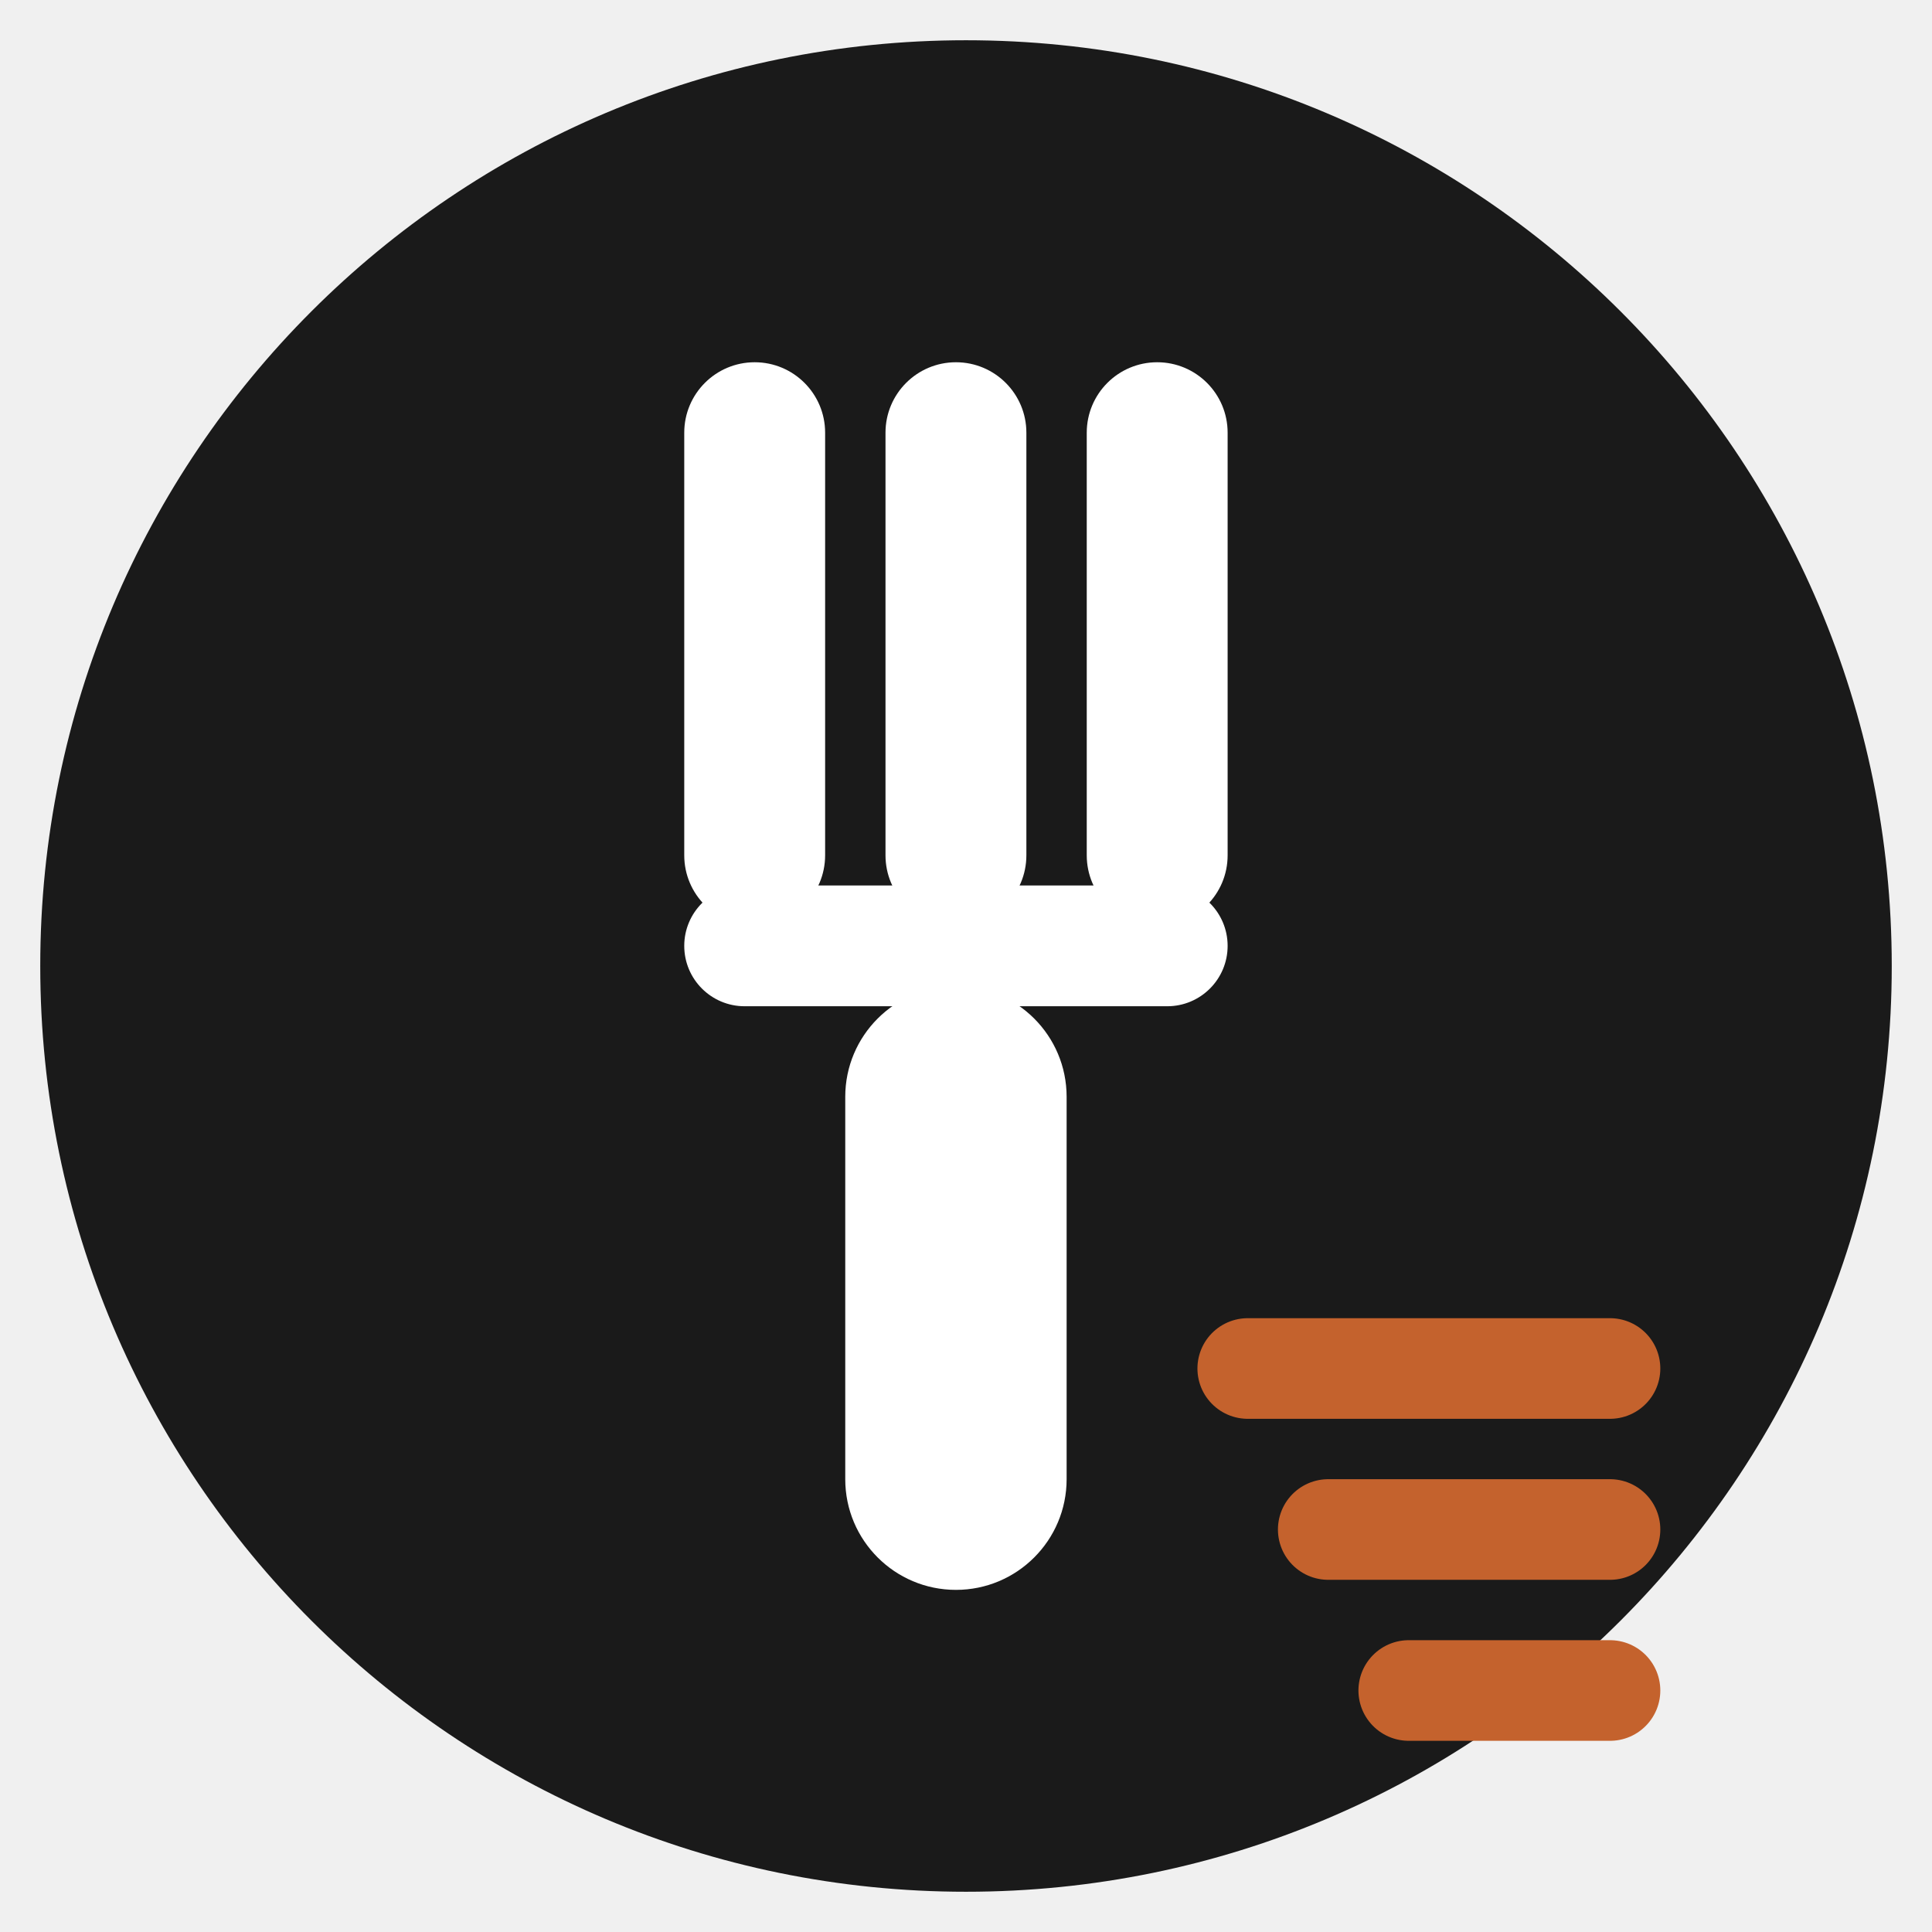
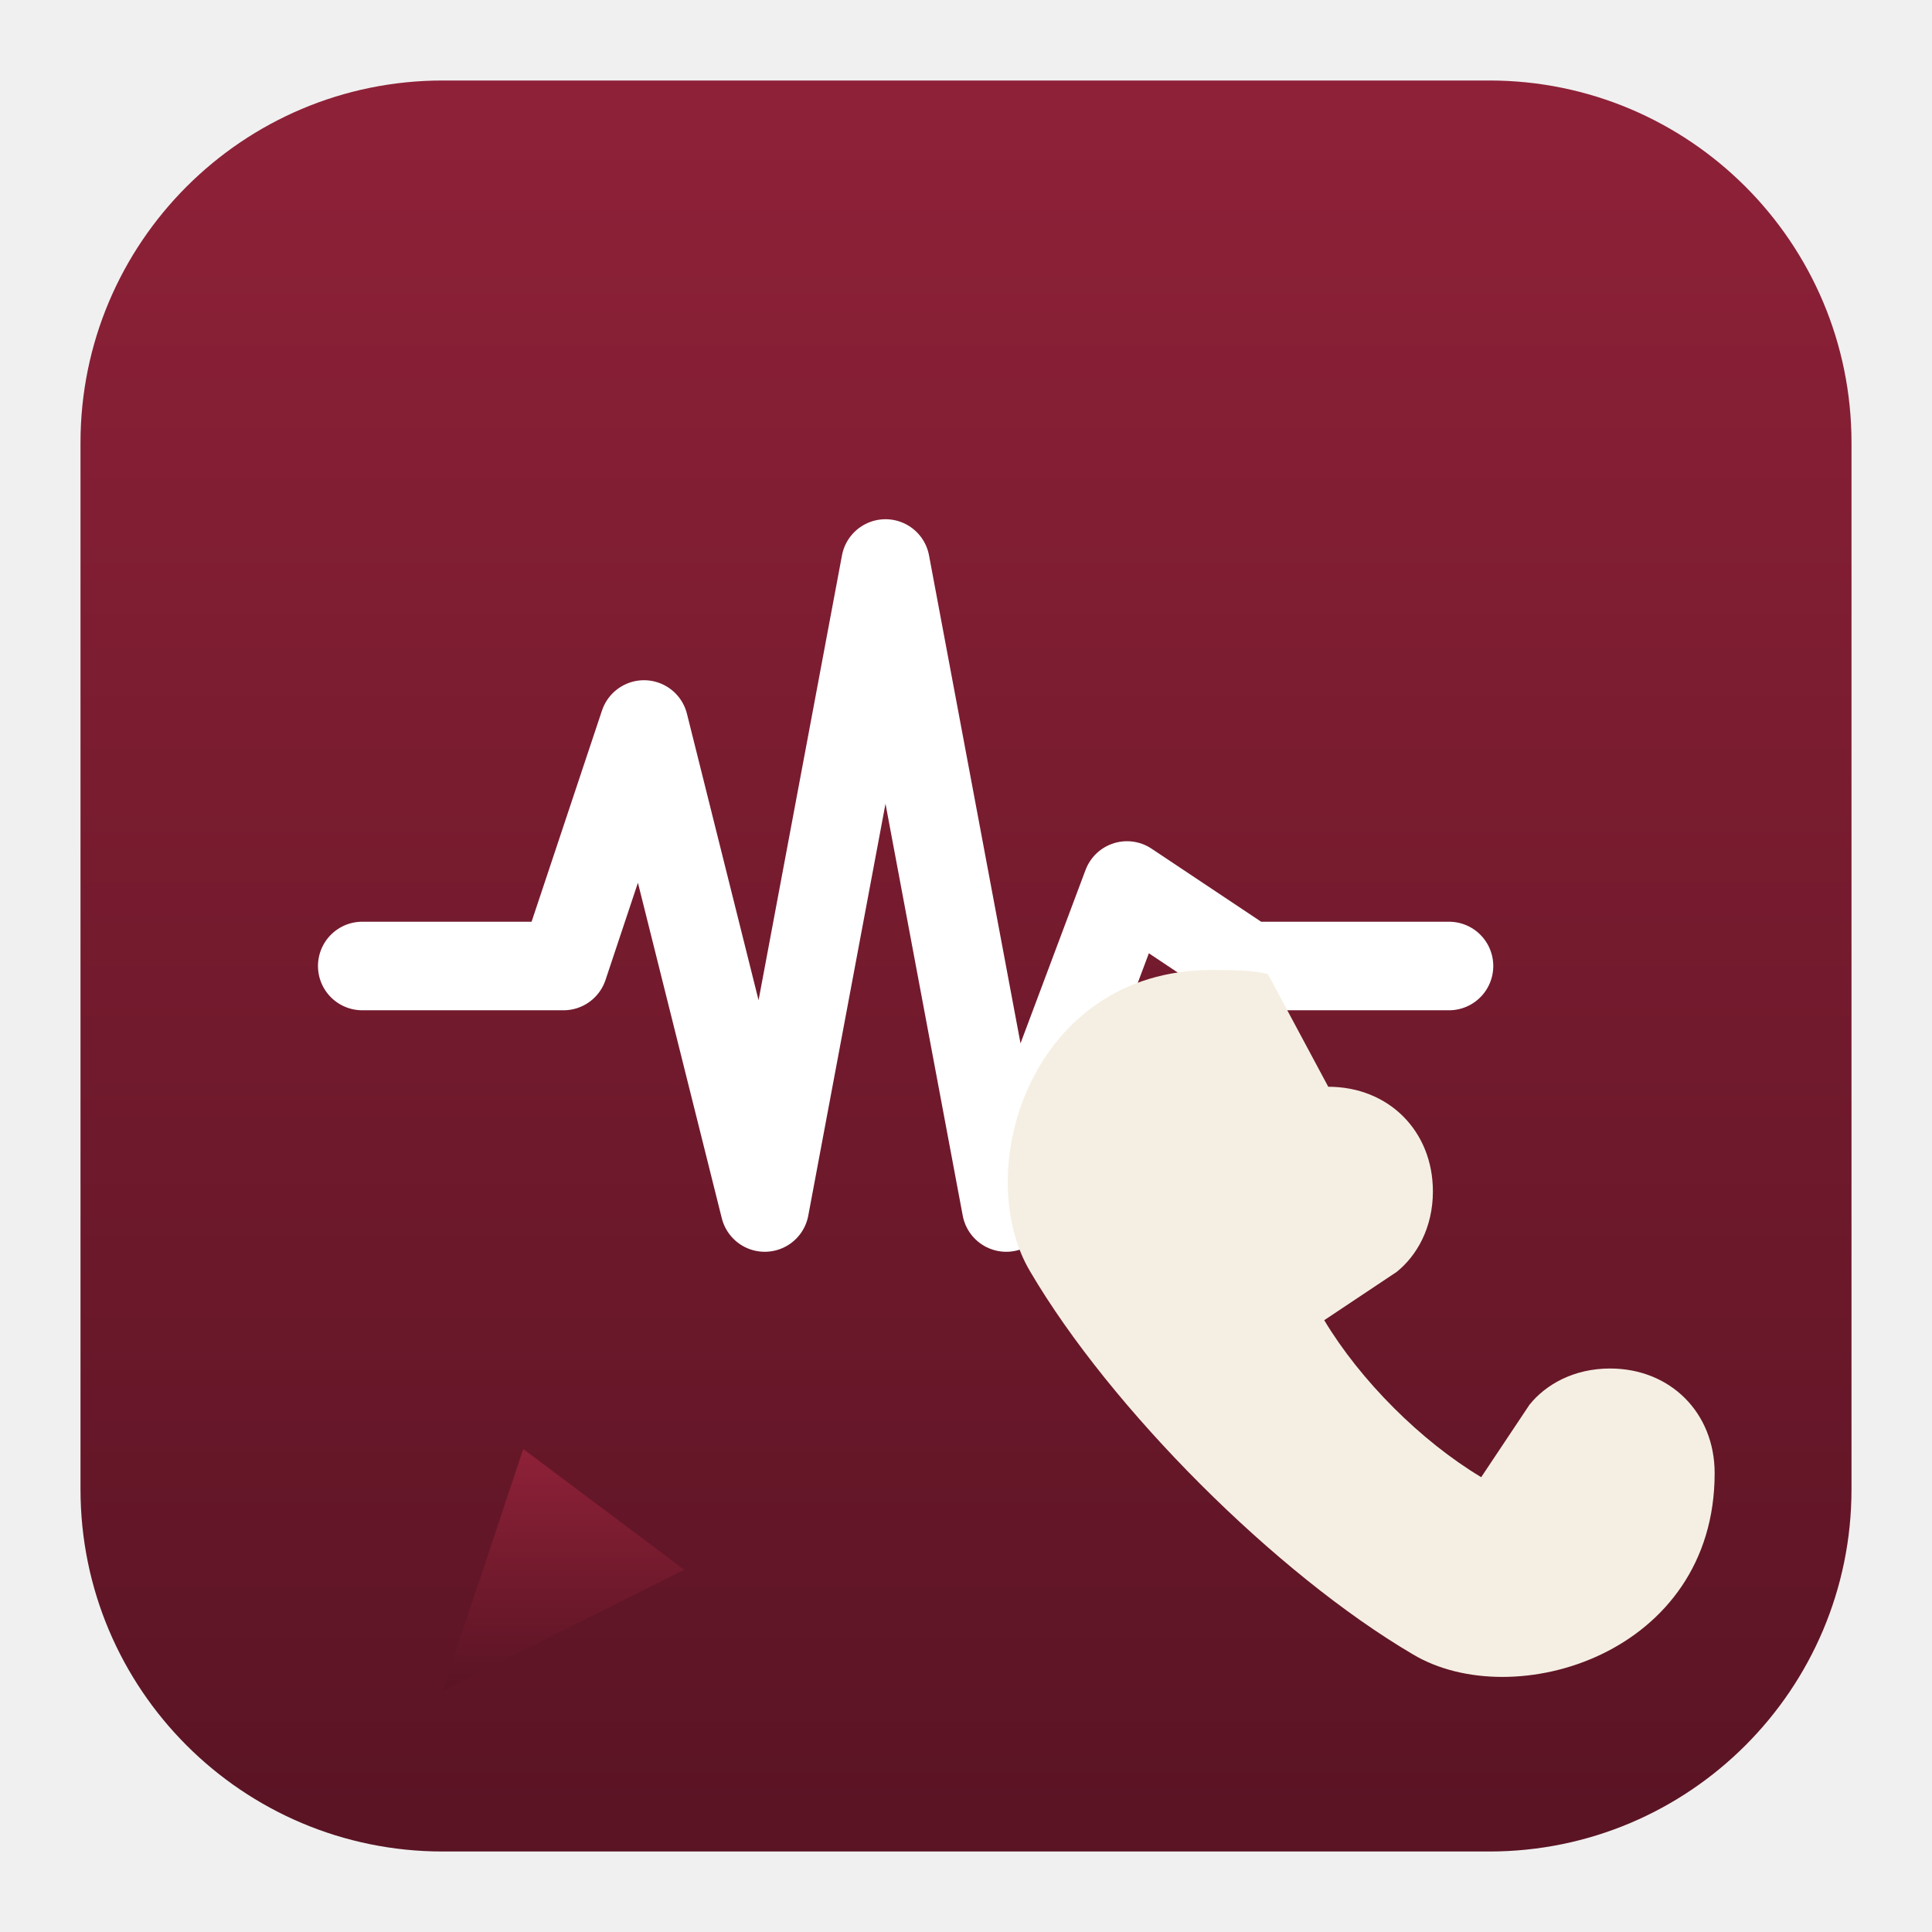
<svg xmlns="http://www.w3.org/2000/svg" width="48" height="48" viewBox="0 0 48 48" fill="none">
-   <circle cx="24" cy="24" r="23" fill="#1A1A1A" />
-   <rect x="17" y="9" width="3.5" height="14" rx="1.75" fill="#FFFFFF" />
-   <rect x="22" y="9" width="3.5" height="14" rx="1.75" fill="#FFFFFF" />
-   <rect x="27" y="9" width="3.5" height="14" rx="1.75" fill="#FFFFFF" />
-   <rect x="17" y="22" width="13.5" height="3" rx="1.5" fill="#FFFFFF" />
-   <rect x="21" y="24.5" width="5.5" height="15" rx="2.75" fill="#FFFFFF" />
-   <line x1="31" y1="34" x2="40" y2="34" stroke="#C4622D" stroke-width="2.5" stroke-linecap="round" />
-   <line x1="33" y1="38" x2="40" y2="38" stroke="#C4622D" stroke-width="2.5" stroke-linecap="round" />
-   <line x1="35" y1="42" x2="40" y2="42" stroke="#C4622D" stroke-width="2.5" stroke-linecap="round" />
+   <defs>
+     <linearGradient id="bg" x1="0" y1="0" x2="0" y2="1">
+       <stop offset="0" stop-color="#8E2138" />
+       <stop offset="1" stop-color="#5A1424" />
+     </linearGradient>
+   </defs>
+   <rect x="2" y="2" width="44" height="44" rx="9" fill="url(#bg)" />
+   <path d="M 13 36 L 11 42 L 17 39 Z" fill="url(#bg)" />
+   <path d="M 9 24 L 14 24 L 16 18 L 19 30 L 22 14 L 25 30 L 28 22 L 31 24 L 36 24" stroke="#FFFFFF" stroke-width="2.2" stroke-linecap="round" stroke-linejoin="round" fill="none" />
+   <path d="M 33 27 c 1.5 0 2.6 1.1 2.6 2.6 c 0 0.9 -0.4 1.6 -0.9 2 l -1.8 1.2 c 0.9 1.5 2.4 3 3.9 3.9 l 1.2 -1.8 c 0.4 -0.5 1.1 -0.9 2 -0.9 c 1.5 0 2.6 1.1 2.6 2.6 c 0 4.5 -5 6 -7.5 4.5 c -3.4 -2 -7.5 -6.1 -9.5 -9.5 c -1.5 -2.5 0 -7.5 4.5 -7.5 c 0.5 0 1 0 1.4 0.1" fill="#F5EFE3" />
</svg>
